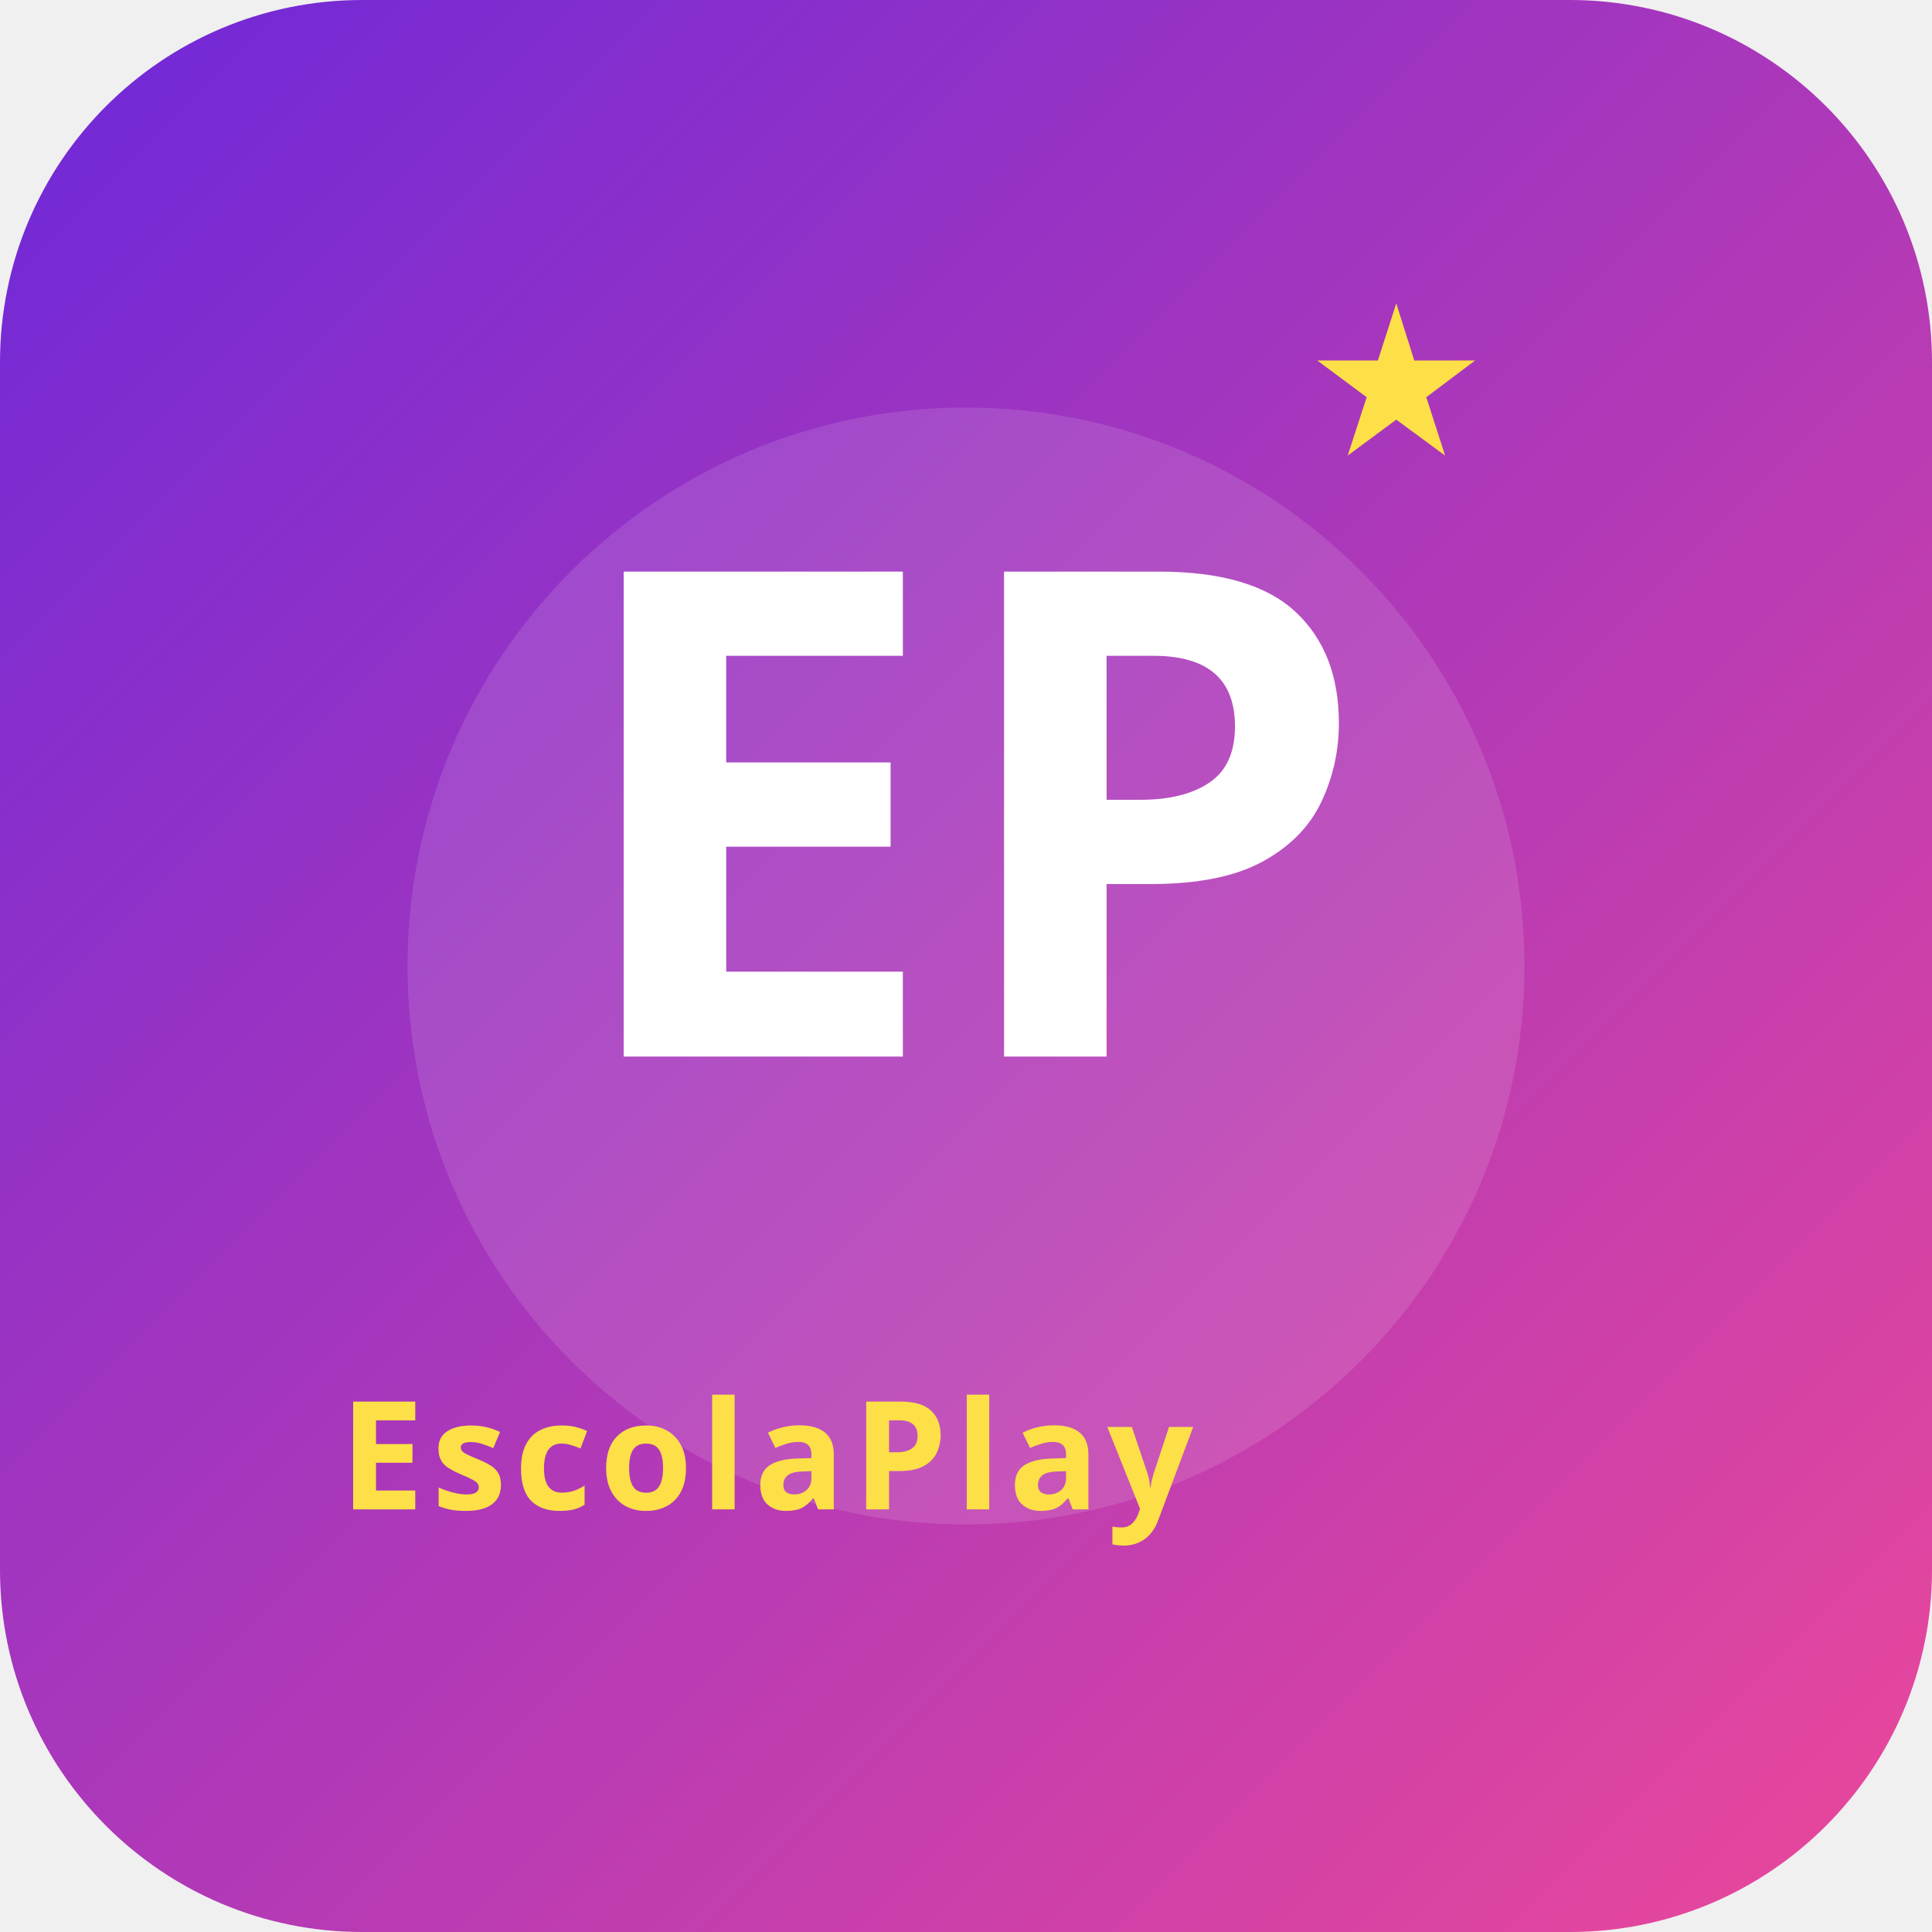
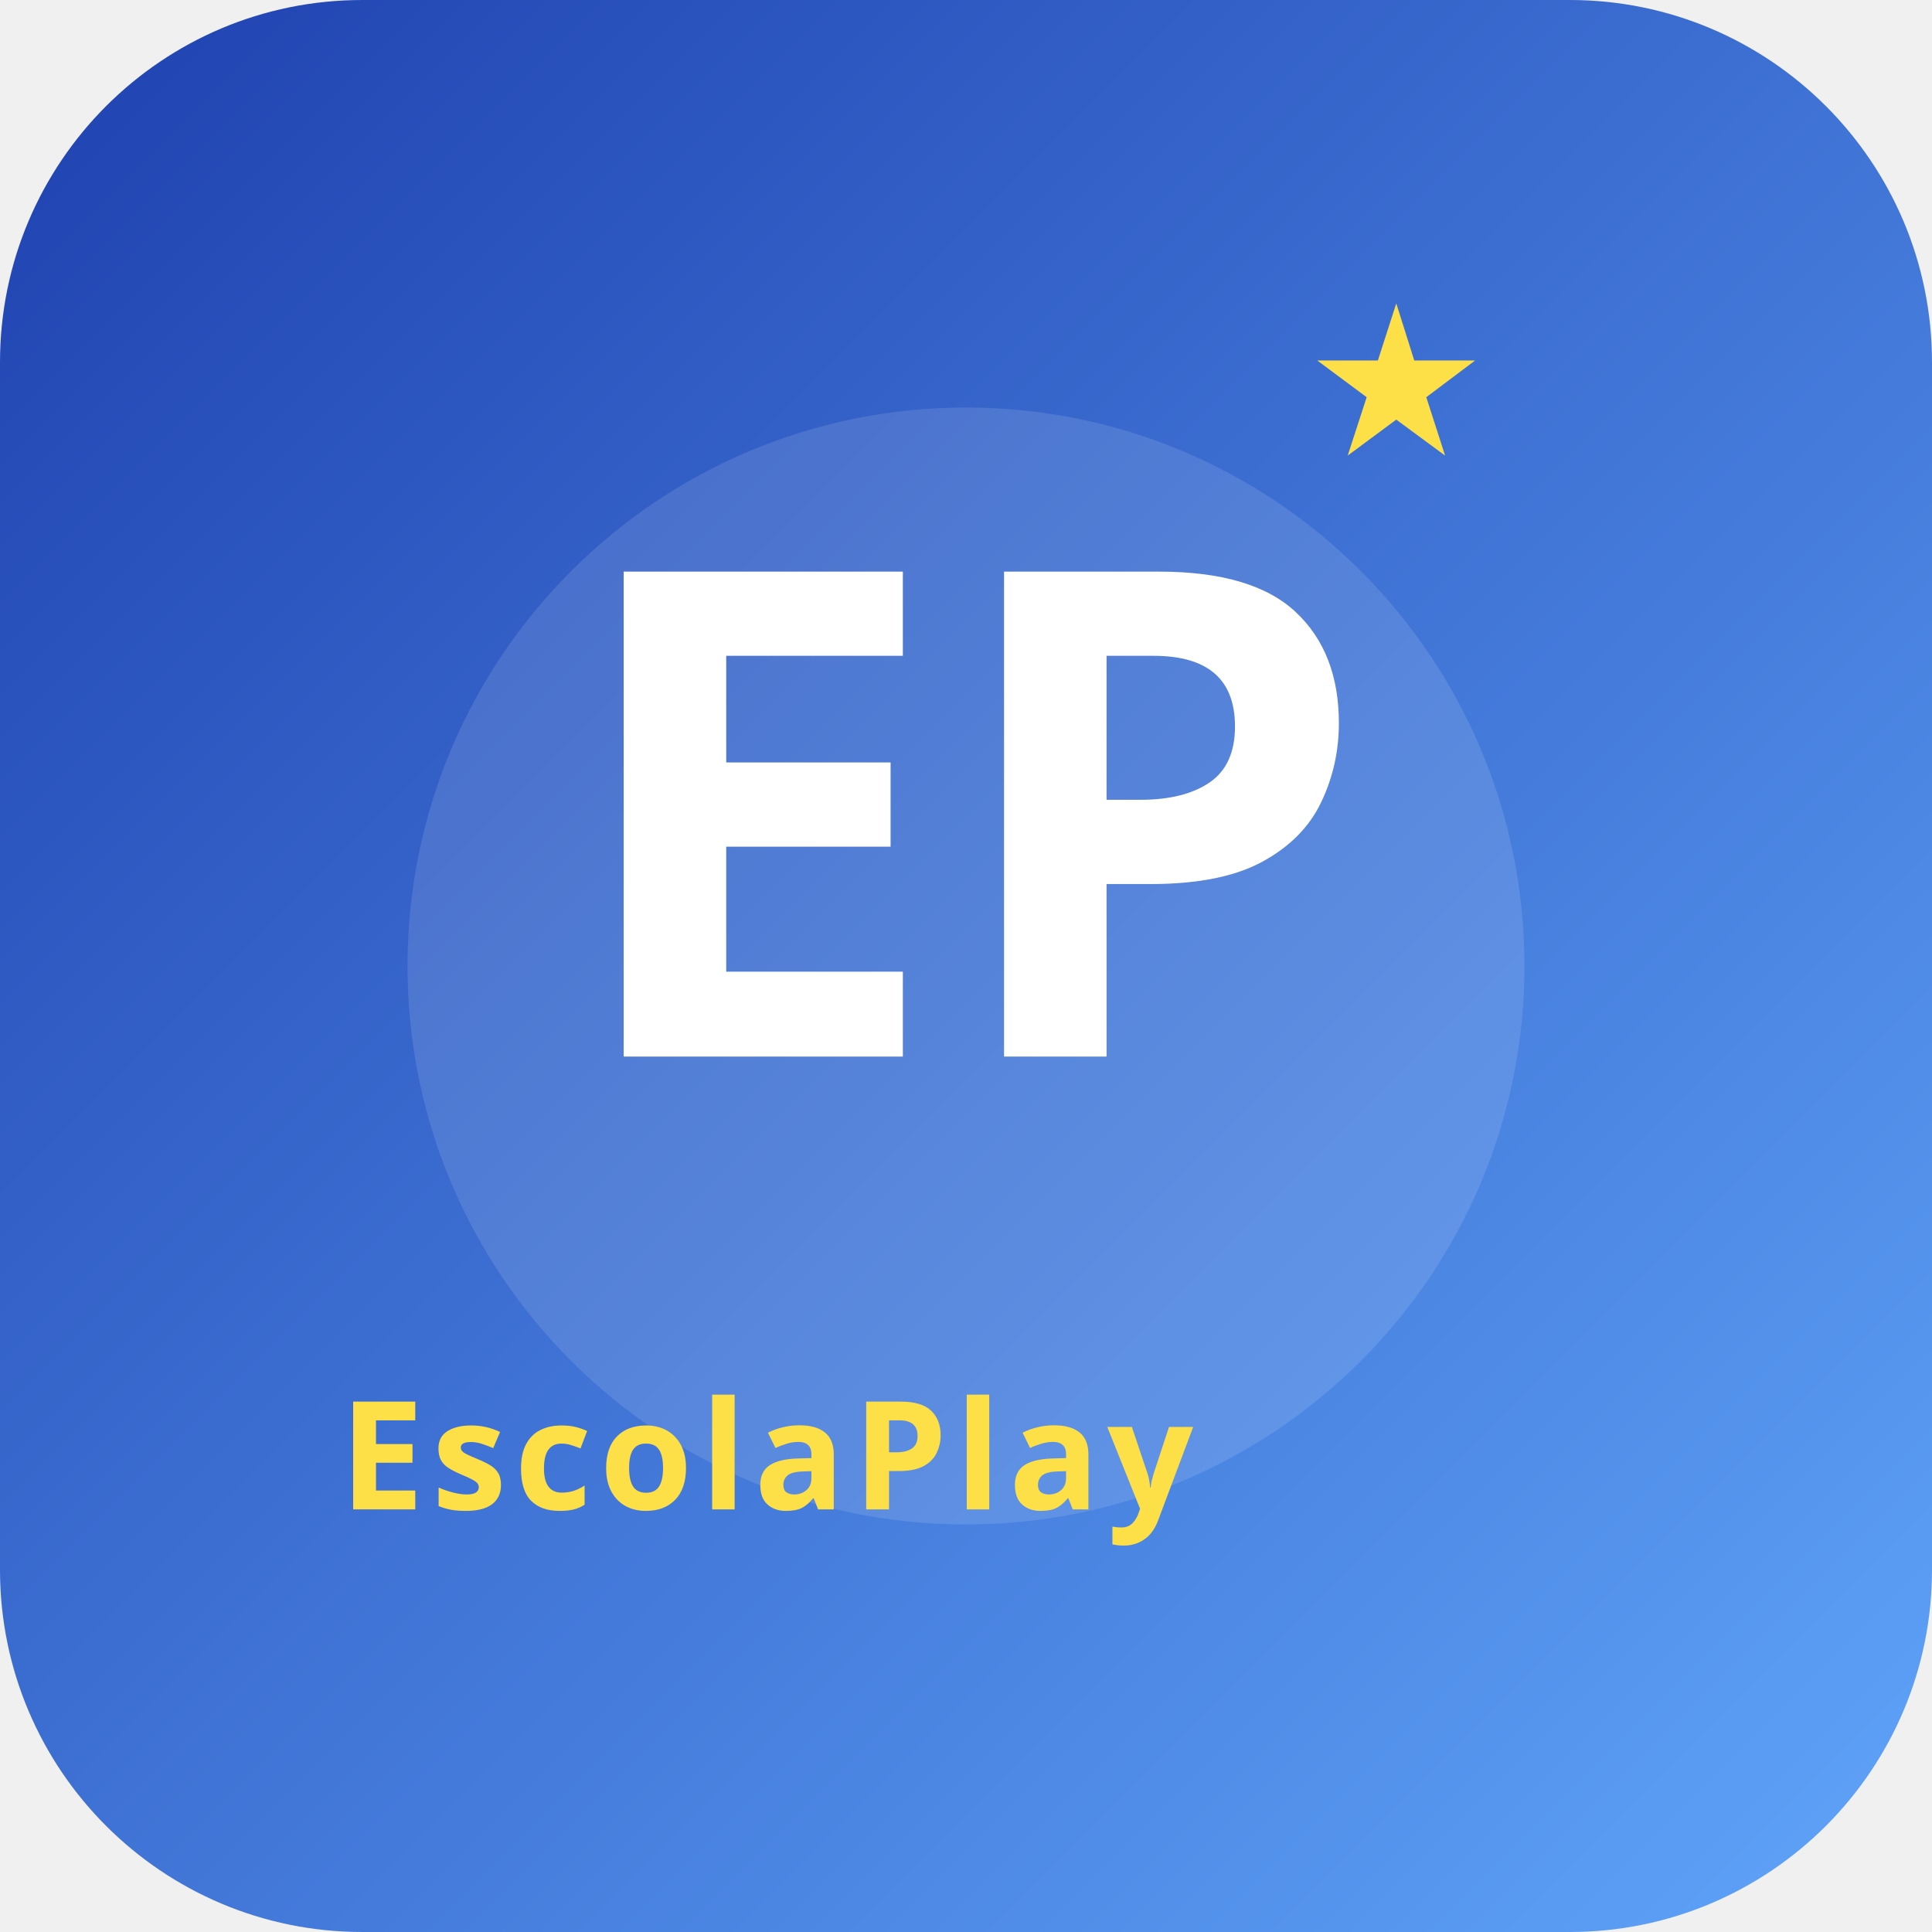
<svg xmlns="http://www.w3.org/2000/svg" viewBox="0 0 512 512">
  <defs>
    <linearGradient id="bg" x1="0" y1="0" x2="1" y2="1">
-       <stop offset="0%" stop-color="#6d28d9" />
-       <stop offset="100%" stop-color="#ec4899" />
+       <stop offset="0%" stop-color="#1e40af" />
+       <stop offset="100%" stop-color="#60a5fa" />
    </linearGradient>
  </defs>
  <rect width="512" height="512" rx="96" fill="url(#bg)" />
  <g transform="translate(256 256)">
    <circle r="148" fill="rgba(255,255,255,0.12)" />
    <text x="0" y="24" font-family="system-ui, sans-serif" font-size="180" font-weight="900" fill="#fff" text-anchor="middle">EP</text>
  </g>
  <g transform="translate(90 400)">
    <text x="0" y="0" font-family="system-ui, sans-serif" font-size="40" font-weight="800" fill="#fde047" letter-spacing="2">EscolaPlay</text>
  </g>
  <g transform="translate(370 120)" font-size="56">
    <text text-anchor="middle" fill="#fde047">★</text>
  </g>
</svg>
